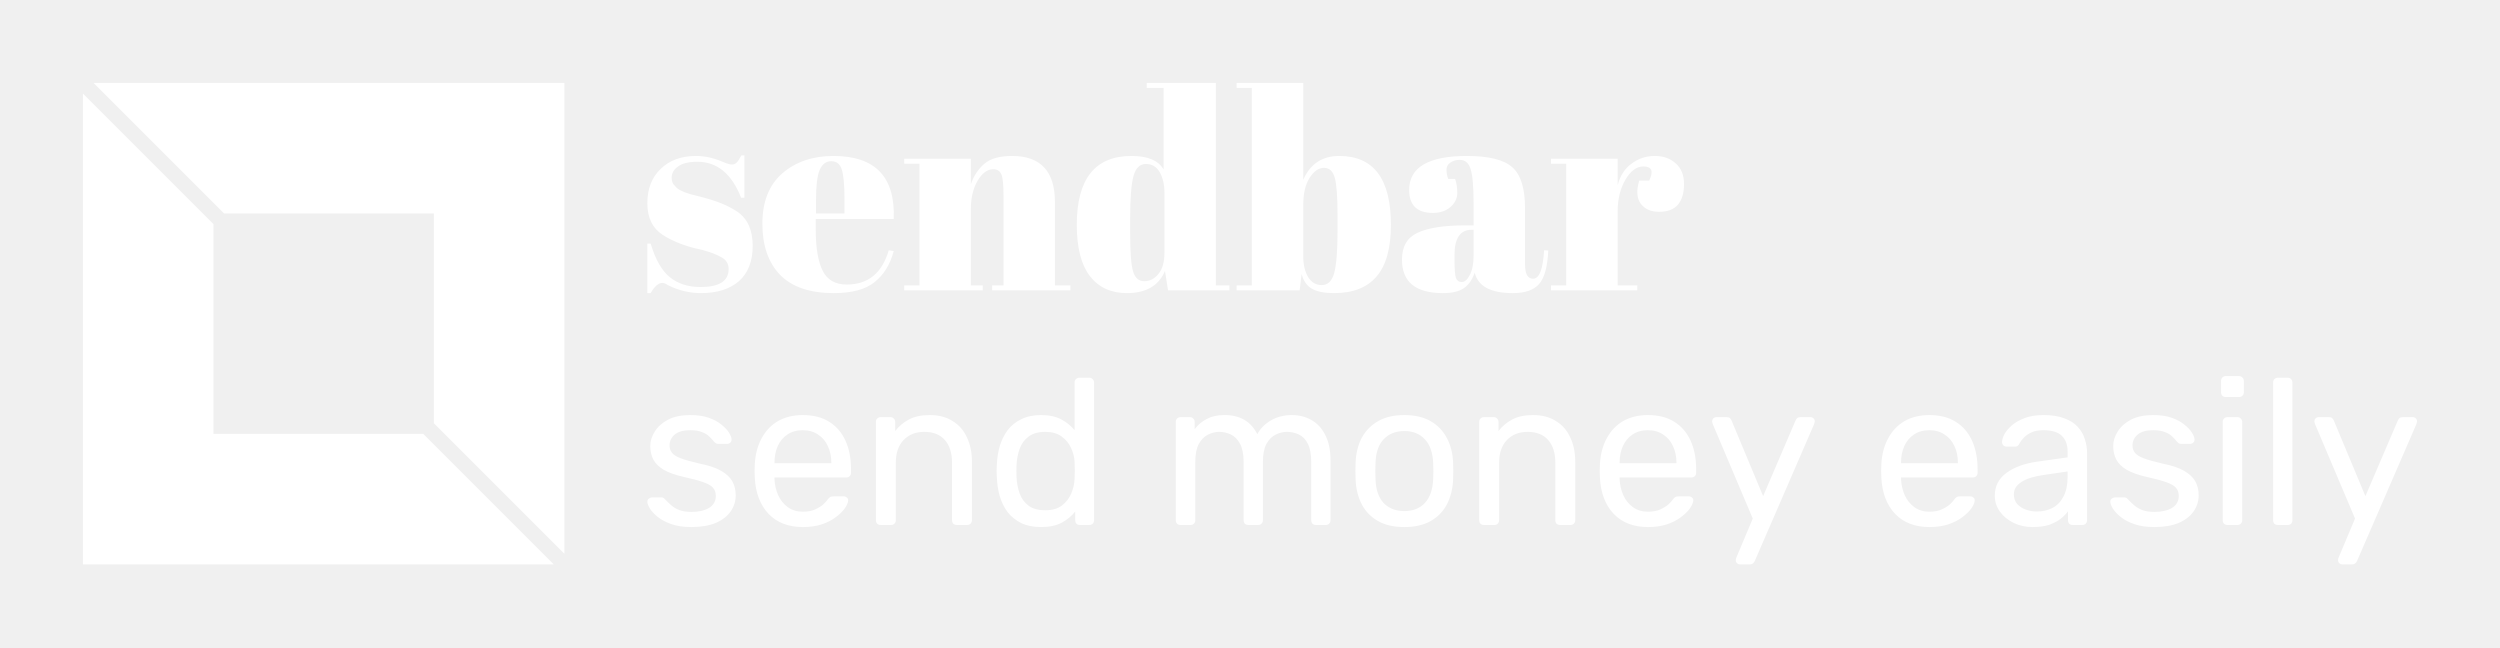
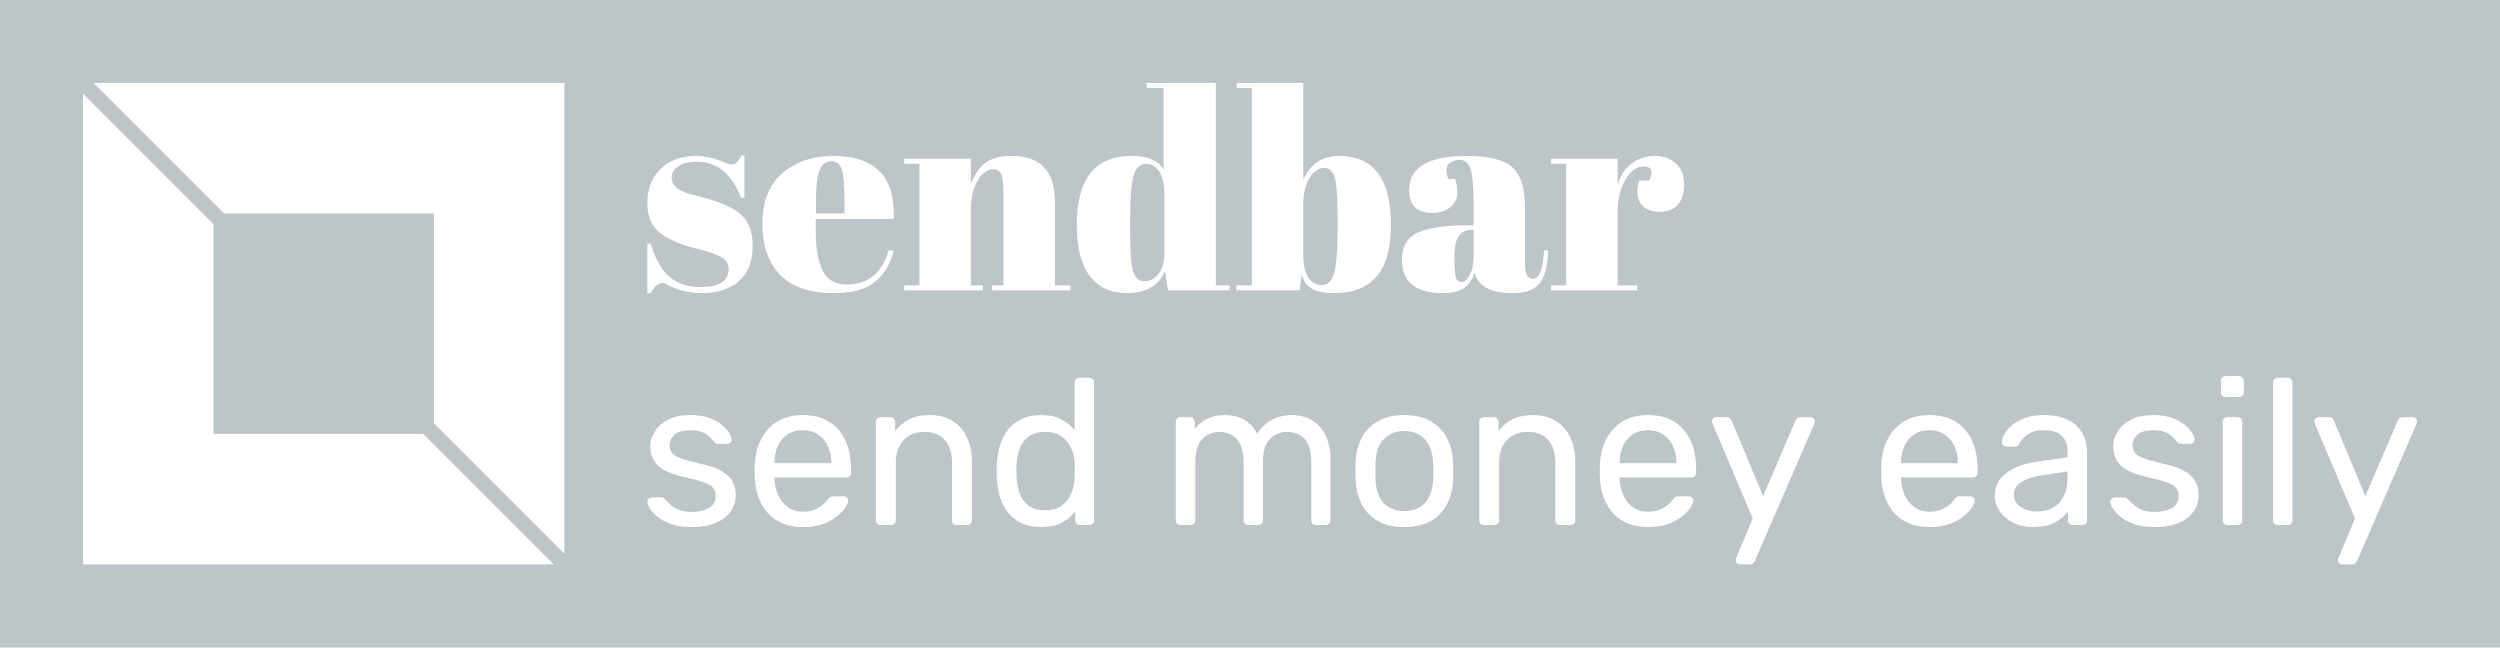
<svg xmlns="http://www.w3.org/2000/svg" version="1.1" viewBox="-2363.392 -1075.2 9257.814 2397.184">
  <defs />
  <g>
-     <rect x="-2363.392" y="-1075.2" width="9257.814" height="2397.184" style="" fill="#37515f00" />
+     <rect x="-2363.392" y="-1075.2" width="9257.814" height="2397.184" style="" fill="#37515f44" />
    <g transform="matrix(55.712,0,0,55.712,-2056.192,-768.0001)">
      <g display="none">
        <rect x="-69.333" y="-18.667" display="inline" fill="#ffffff" width="473.333" height="236" style="" />
      </g>
      <g display="none">
        <g display="inline">
          <g>
            <polygon fill="#ffffff" points="32,31.952 0,31.952 0,0.048    " style="" />
          </g>
          <g>
            <polygon fill="#ffffff" points="23.347,23.325 8.653,23.325 8.653,8.675    " style="" />
          </g>
        </g>
        <g display="inline">
          <g>
            <polygon fill="#ffffff" points="0,0.048 32,0.048 32,31.952    " style="" />
          </g>
          <g>
            <polygon fill="#ffffff" points="8.653,8.675 23.347,8.675 23.347,23.325    " style="" />
          </g>
        </g>
      </g>
      <g display="none">
        <g display="inline">
          <rect x="8.675" y="8.675" fill="#ffffff" stroke="#ffffff" stroke-miterlimit="10" width="14.65" height="14.65" style="" />
          <rect x="0.5" y="0.326" fill="#ffffff" stroke="#ffffff" stroke-miterlimit="10" width="31" height="31.348" style="" />
          <line fill="#ffffff" stroke="#ffffff" stroke-miterlimit="10" x1="0.413" y1="0.413" x2="31.587" y2="31.587" style="" />
        </g>
      </g>
      <g display="none">
        <rect x="0.5" y="0.326" display="inline" fill="#ffffff" stroke="#ffffff" stroke-miterlimit="10" width="31" height="31.348" style="" />
        <rect x="8.675" y="8.675" display="inline" fill="#ffffff" stroke="#ffffff" stroke-miterlimit="10" width="14.65" height="14.65" style="" />
        <line display="inline" fill="#ffffff" stroke="#ffffff" stroke-miterlimit="10" x1="0.413" y1="0.413" x2="31.587" y2="31.587" style="" />
      </g>
      <g>
        <g>
          <polygon points="9.382,8.675 23.325,8.675 23.325,22.618 32,31.293 32,0 0.707,0   " style="" fill="#ffffff" />
          <polygon points="22.618,23.325 8.675,23.325 8.675,9.382 0,0.707 0,32 31.293,32   " style="" fill="#ffffff" />
        </g>
      </g>
      <defs />
    </g>
    <g>
      <g transform="matrix(1.024,0,0,-1.024,0,0)">
        <path d="M45 -10L33 -10L33 169L45 169Q71 82 115 47Q159 12 225 12Q327 12 327 77Q327 105 302 119Q263 141 202 153Q134 171 88 201Q33 237 33 315Q33 393 81 439Q129 486 209 486Q258 486 310 463Q329 455 339 455Q349 455 356 462Q363 469 373 488L384 488L384 335L372 335Q321 465 214 465Q167 465 144 448Q121 432 121 407Q121 392 128 383Q135 375 139 371Q143 367 152 362Q161 358 167 355Q173 353 185 349Q198 345 204 344Q272 327 302 314Q332 302 359 284Q414 246 414 161Q414 77 364 33Q314 -10 227 -10Q165 -10 107 19Q95 27 88 27Q66 27 45 -10ZM707 -10Q578 -10 513 56Q449 123 449 241Q449 360 521 423Q594 486 706 486Q933 486 924 258L642 258L642 219Q642 121 667 71Q692 21 754 21Q870 21 906 145L924 142Q905 70 855 30Q806 -10 707 -10ZM643 327L643 278L746 278L746 327Q746 408 736 437Q727 467 698 467Q670 467 656 435Q643 404 643 327ZM962 458L962 476L1203 476L1203 384Q1219 430 1252 458Q1285 486 1352 486Q1507 486 1507 319L1507 18L1563 18L1563 0L1280 0L1280 18L1321 18L1321 343Q1321 403 1313 420Q1305 438 1284 438Q1252 438 1227 396Q1203 354 1203 294L1203 18L1246 18L1246 0L962 0L962 18L1017 18L1017 458L962 458ZM1779 207Q1779 102 1790 67Q1801 33 1830 33Q1860 33 1881 59Q1903 85 1903 136L1903 354Q1903 397 1886 427Q1869 457 1836 457Q1803 457 1791 413Q1779 369 1779 259L1779 207ZM2138 0L1916 0L1905 70Q1871 -10 1767 -10Q1681 -10 1633 52Q1586 114 1586 237Q1586 486 1784 486Q1872 486 1900 437L1900 732L1839 732L1839 750L2089 750L2089 18L2138 18L2138 0ZM2529 269Q2529 372 2519 407Q2509 443 2480 443Q2451 443 2428 407Q2405 371 2405 308L2405 122Q2405 79 2422 49Q2440 19 2472 19Q2505 19 2517 63Q2529 107 2529 217L2529 269ZM2164 750L2405 750L2405 400Q2443 486 2535 486Q2722 486 2722 237Q2722 110 2670 50Q2619 -10 2516 -10Q2464 -10 2436 6Q2409 22 2399 59L2392 0L2164 0L2164 18L2219 18L2219 732L2164 732L2164 750ZM2992 235L3021 235L3021 312Q3021 407 3010 439Q3000 472 2970 472Q2952 472 2937 462Q2923 453 2923 436Q2923 420 2929 403L2954 403Q2962 382 2962 352Q2962 323 2937 301Q2912 280 2874 280Q2788 280 2788 363Q2788 486 2997 486Q3116 486 3161 445Q3207 405 3207 297L3207 94Q3207 42 3236 42Q3270 42 3276 145L3291 144Q3287 56 3258 23Q3229 -10 3163 -10Q3043 -10 3025 64Q3012 26 2986 8Q2960 -10 2910 -10Q2762 -10 2762 111Q2762 182 2818 208Q2875 235 2992 235ZM2952 112Q2952 60 2957 45Q2963 30 2978 30Q2994 30 3007 55Q3021 81 3021 126L3021 219L3014 219Q2952 219 2952 128L2952 112ZM3635 448Q3598 448 3570 400Q3542 352 3542 286L3542 18L3613 18L3613 0L3301 0L3301 18L3356 18L3356 458L3301 458L3301 476L3542 476L3542 380Q3555 431 3592 458Q3629 486 3676 486Q3723 486 3752 459Q3782 433 3782 384Q3782 336 3760 310Q3738 284 3692 284Q3647 284 3625 314Q3604 344 3620 397L3656 397Q3681 448 3635 448Z" style="" fill="#ffffff" />
      </g>
    </g>
    <g transform="matrix(0.75,0,0,0.75,1.6213,868.864)">
      <g transform="matrix(1.024,0,0,-1.024,0,0)">
        <path d="M254 -10Q198 -10 158 4Q118 18 93 38Q68 58 55 78Q43 98 42 110Q41 121 49 127Q57 133 65 133L110 133Q115 133 118 131Q122 130 128 123Q141 109 157 95Q173 81 196 72Q220 63 255 63Q306 63 339 82Q372 102 372 140Q372 165 358 180Q345 195 310 207Q276 219 216 232Q156 246 121 266Q86 287 71 315Q56 344 56 380Q56 417 78 451Q100 486 142 508Q185 530 249 530Q301 530 338 517Q375 504 399 484Q423 465 435 446Q447 427 448 414Q449 404 442 397Q435 391 426 391L384 391Q377 391 372 394Q368 397 364 401Q354 414 340 427Q327 440 305 448Q284 457 249 457Q199 457 174 436Q149 415 149 383Q149 364 160 349Q171 334 202 322Q233 310 294 296Q360 283 398 261Q436 239 452 210Q468 181 468 143Q468 101 444 66Q420 31 372 10Q324 -10 254 -10ZM792 -10Q688 -10 627 53Q566 117 560 227Q559 240 559 260Q559 281 560 294Q564 365 593 418Q622 472 672 501Q723 530 791 530Q867 530 918 498Q970 466 997 407Q1024 348 1024 269L1024 252Q1024 241 1017 235Q1011 229 1001 229L655 229Q655 228 655 225Q655 222 655 220Q657 179 673 143Q689 108 719 86Q750 64 791 64Q827 64 851 75Q875 86 890 99Q905 113 910 121Q919 133 924 135Q929 138 940 138L989 138Q998 138 1004 132Q1011 127 1010 117Q1009 102 994 80Q979 59 951 38Q924 17 883 3Q843 -10 792 -10ZM655 301L655 298L929 298L929 301Q929 346 912 381Q896 416 865 436Q834 457 791 457Q748 457 717 436Q687 416 671 381Q655 346 655 301ZM1217 0L1167 0Q1157 0 1150 6Q1144 13 1144 23L1144 497Q1144 507 1150 513Q1157 520 1167 520L1214 520Q1224 520 1230 513Q1237 507 1237 497L1237 453Q1263 487 1302 508Q1342 530 1404 530Q1469 530 1514 501Q1560 473 1583 422Q1607 372 1607 305L1607 23Q1607 13 1600 6Q1594 0 1584 0L1534 0Q1524 0 1517 6Q1511 13 1511 23L1511 300Q1511 370 1477 409Q1443 449 1377 449Q1315 449 1277 409Q1240 370 1240 300L1240 23Q1240 13 1233 6Q1227 0 1217 0ZM1940 -10Q1885 -10 1845 9Q1805 29 1779 62Q1754 96 1741 139Q1729 182 1727 230Q1726 246 1726 260Q1726 274 1727 290Q1729 337 1741 380Q1754 423 1779 457Q1805 491 1845 510Q1885 530 1940 530Q1999 530 2038 509Q2077 488 2102 457L2102 687Q2102 697 2108 703Q2115 710 2125 710L2173 710Q2183 710 2189 703Q2196 697 2196 687L2196 23Q2196 13 2189 6Q2183 0 2173 0L2128 0Q2117 0 2111 6Q2105 13 2105 23L2105 65Q2080 33 2040 11Q2000 -10 1940 -10ZM1961 71Q2011 71 2041 94Q2071 117 2086 152Q2101 188 2102 225Q2103 241 2103 263Q2103 286 2102 302Q2101 337 2085 371Q2070 405 2039 427Q2009 449 1961 449Q1910 449 1880 426Q1850 404 1837 367Q1824 331 1822 289Q1821 260 1822 231Q1824 189 1837 152Q1850 116 1880 93Q1910 71 1961 71ZM2661 0L2613 0Q2603 0 2596 6Q2590 13 2590 23L2590 497Q2590 507 2596 513Q2603 520 2613 520L2658 520Q2668 520 2674 513Q2681 507 2681 497L2681 462Q2704 493 2739 511Q2774 530 2823 530Q2936 531 2983 438Q3006 480 3050 505Q3094 530 3150 530Q3202 530 3244 506Q3287 482 3311 433Q3336 385 3336 312L3336 23Q3336 13 3329 6Q3323 0 3313 0L3266 0Q3256 0 3249 6Q3243 13 3243 23L3243 303Q3243 359 3227 391Q3211 423 3184 436Q3157 449 3125 449Q3099 449 3072 436Q3045 423 3027 391Q3010 359 3010 303L3010 23Q3010 13 3003 6Q2997 0 2987 0L2940 0Q2930 0 2923 6Q2917 13 2917 23L2917 303Q2917 359 2900 391Q2883 423 2856 436Q2829 449 2799 449Q2773 449 2746 436Q2719 423 2701 391Q2684 359 2684 304L2684 23Q2684 13 2677 6Q2671 0 2661 0ZM3692 -10Q3616 -10 3565 19Q3514 48 3487 99Q3460 151 3457 217Q3456 234 3456 260Q3456 287 3457 303Q3460 370 3487 421Q3515 472 3566 501Q3617 530 3692 530Q3767 530 3818 501Q3869 472 3896 421Q3924 370 3927 303Q3928 287 3928 260Q3928 234 3927 217Q3924 151 3897 99Q3870 48 3819 19Q3768 -10 3692 -10ZM3692 67Q3754 67 3791 106Q3828 146 3831 222Q3832 237 3832 260Q3832 283 3831 298Q3828 374 3791 413Q3754 453 3692 453Q3630 453 3592 413Q3555 374 3553 298Q3552 283 3552 260Q3552 237 3553 222Q3555 146 3592 106Q3630 67 3692 67ZM4126 0L4076 0Q4066 0 4059 6Q4053 13 4053 23L4053 497Q4053 507 4059 513Q4066 520 4076 520L4123 520Q4133 520 4139 513Q4146 507 4146 497L4146 453Q4172 487 4211 508Q4251 530 4313 530Q4378 530 4423 501Q4469 473 4492 422Q4516 372 4516 305L4516 23Q4516 13 4509 6Q4503 0 4493 0L4443 0Q4433 0 4426 6Q4420 13 4420 23L4420 300Q4420 370 4386 409Q4352 449 4286 449Q4224 449 4186 409Q4149 370 4149 300L4149 23Q4149 13 4142 6Q4136 0 4126 0ZM4867 -10Q4763 -10 4702 53Q4641 117 4635 227Q4634 240 4634 260Q4634 281 4635 294Q4639 365 4668 418Q4697 472 4747 501Q4798 530 4866 530Q4942 530 4993 498Q5045 466 5072 407Q5099 348 5099 269L5099 252Q5099 241 5092 235Q5086 229 5076 229L4730 229Q4730 228 4730 225Q4730 222 4730 220Q4732 179 4748 143Q4764 108 4794 86Q4825 64 4866 64Q4902 64 4926 75Q4950 86 4965 99Q4980 113 4985 121Q4994 133 4999 135Q5004 138 5015 138L5064 138Q5073 138 5079 132Q5086 127 5085 117Q5084 102 5069 80Q5054 59 5026 38Q4999 17 4958 3Q4918 -10 4867 -10ZM4730 301L4730 298L5004 298L5004 301Q5004 346 4987 381Q4971 416 4940 436Q4909 457 4866 457Q4823 457 4792 436Q4762 416 4746 381Q4730 346 4730 301ZM5357 -190L5310 -190Q5302 -190 5296 -184Q5290 -178 5290 -170Q5290 -166 5291 -162Q5292 -158 5295 -152L5372 31L5181 482Q5176 494 5176 499Q5176 508 5182 514Q5188 520 5197 520L5246 520Q5257 520 5262 515Q5267 510 5270 503L5422 139L5578 503Q5581 510 5586 515Q5592 520 5603 520L5650 520Q5659 520 5665 514Q5671 508 5671 500Q5671 495 5666 482L5382 -173Q5379 -180 5373 -185Q5368 -190 5357 -190ZM6224 -10Q6120 -10 6059 53Q5998 117 5992 227Q5991 240 5991 260Q5991 281 5992 294Q5996 365 6025 418Q6054 472 6104 501Q6155 530 6223 530Q6299 530 6350 498Q6402 466 6429 407Q6456 348 6456 269L6456 252Q6456 241 6449 235Q6443 229 6433 229L6087 229Q6087 228 6087 225Q6087 222 6087 220Q6089 179 6105 143Q6121 108 6151 86Q6182 64 6223 64Q6259 64 6283 75Q6307 86 6322 99Q6337 113 6342 121Q6351 133 6356 135Q6361 138 6372 138L6421 138Q6430 138 6436 132Q6443 127 6442 117Q6441 102 6426 80Q6411 59 6383 38Q6356 17 6315 3Q6275 -10 6224 -10ZM6087 301L6087 298L6361 298L6361 301Q6361 346 6344 381Q6328 416 6297 436Q6266 457 6223 457Q6180 457 6149 436Q6119 416 6103 381Q6087 346 6087 301ZM6721 -10Q6671 -10 6630 10Q6589 30 6564 64Q6539 98 6539 141Q6539 210 6595 251Q6651 292 6741 305L6890 326L6890 355Q6890 403 6862 430Q6835 457 6773 457Q6740 457 6717 447Q6695 437 6681 423Q6667 409 6659 395Q6655 386 6650 382Q6646 378 6639 378L6596 378Q6587 378 6580 384Q6574 391 6574 400Q6574 415 6585 437Q6597 459 6621 480Q6645 501 6682 515Q6720 530 6774 530Q6834 530 6875 514Q6916 499 6939 473Q6963 447 6973 414Q6984 381 6984 347L6984 23Q6984 13 6977 6Q6971 0 6961 0L6915 0Q6904 0 6898 6Q6892 13 6892 23L6892 66Q6879 48 6857 30Q6835 13 6802 1Q6769 -10 6721 -10ZM6742 65Q6783 65 6817 82Q6851 100 6870 137Q6890 174 6890 230L6890 258L6774 241Q6703 231 6667 207Q6631 184 6631 148Q6631 120 6647 101Q6664 83 6689 74Q6715 65 6742 65ZM7308 -10Q7252 -10 7212 4Q7172 18 7147 38Q7122 58 7109 78Q7097 98 7096 110Q7095 121 7103 127Q7111 133 7119 133L7164 133Q7169 133 7172 131Q7176 130 7182 123Q7195 109 7211 95Q7227 81 7250 72Q7274 63 7309 63Q7360 63 7393 82Q7426 102 7426 140Q7426 165 7412 180Q7399 195 7364 207Q7330 219 7270 232Q7210 246 7175 266Q7140 287 7125 315Q7110 344 7110 380Q7110 417 7132 451Q7154 486 7196 508Q7239 530 7303 530Q7355 530 7392 517Q7429 504 7453 484Q7477 465 7489 446Q7501 427 7502 414Q7503 404 7496 397Q7489 391 7480 391L7438 391Q7431 391 7426 394Q7422 397 7418 401Q7408 414 7394 427Q7381 440 7359 448Q7338 457 7303 457Q7253 457 7228 436Q7203 415 7203 383Q7203 364 7214 349Q7225 334 7256 322Q7287 310 7348 296Q7414 283 7452 261Q7490 239 7506 210Q7522 181 7522 143Q7522 101 7498 66Q7474 31 7426 10Q7378 -10 7308 -10ZM7709 0L7661 0Q7651 0 7644 6Q7638 13 7638 23L7638 497Q7638 507 7644 513Q7651 520 7661 520L7709 520Q7719 520 7725 513Q7732 507 7732 497L7732 23Q7732 13 7725 6Q7719 0 7709 0ZM7716 617L7653 617Q7643 617 7636 623Q7630 630 7630 640L7630 694Q7630 704 7636 711Q7643 718 7653 718L7716 718Q7726 718 7733 711Q7740 704 7740 694L7740 640Q7740 630 7733 623Q7726 617 7716 617ZM7951 0L7904 0Q7894 0 7887 6Q7881 13 7881 23L7881 687Q7881 697 7887 703Q7894 710 7904 710L7951 710Q7962 710 7968 703Q7974 697 7974 687L7974 23Q7974 13 7968 6Q7962 0 7951 0ZM8261 -190L8214 -190Q8206 -190 8200 -184Q8194 -178 8194 -170Q8194 -166 8195 -162Q8196 -158 8199 -152L8276 31L8085 482Q8080 494 8080 499Q8080 508 8086 514Q8092 520 8101 520L8150 520Q8161 520 8166 515Q8171 510 8174 503L8326 139L8482 503Q8485 510 8490 515Q8496 520 8507 520L8554 520Q8563 520 8569 514Q8575 508 8575 500Q8575 495 8570 482L8286 -173Q8283 -180 8277 -185Q8272 -190 8261 -190Z" style="" fill="#ffffff" />
      </g>
    </g>
  </g>
</svg>
